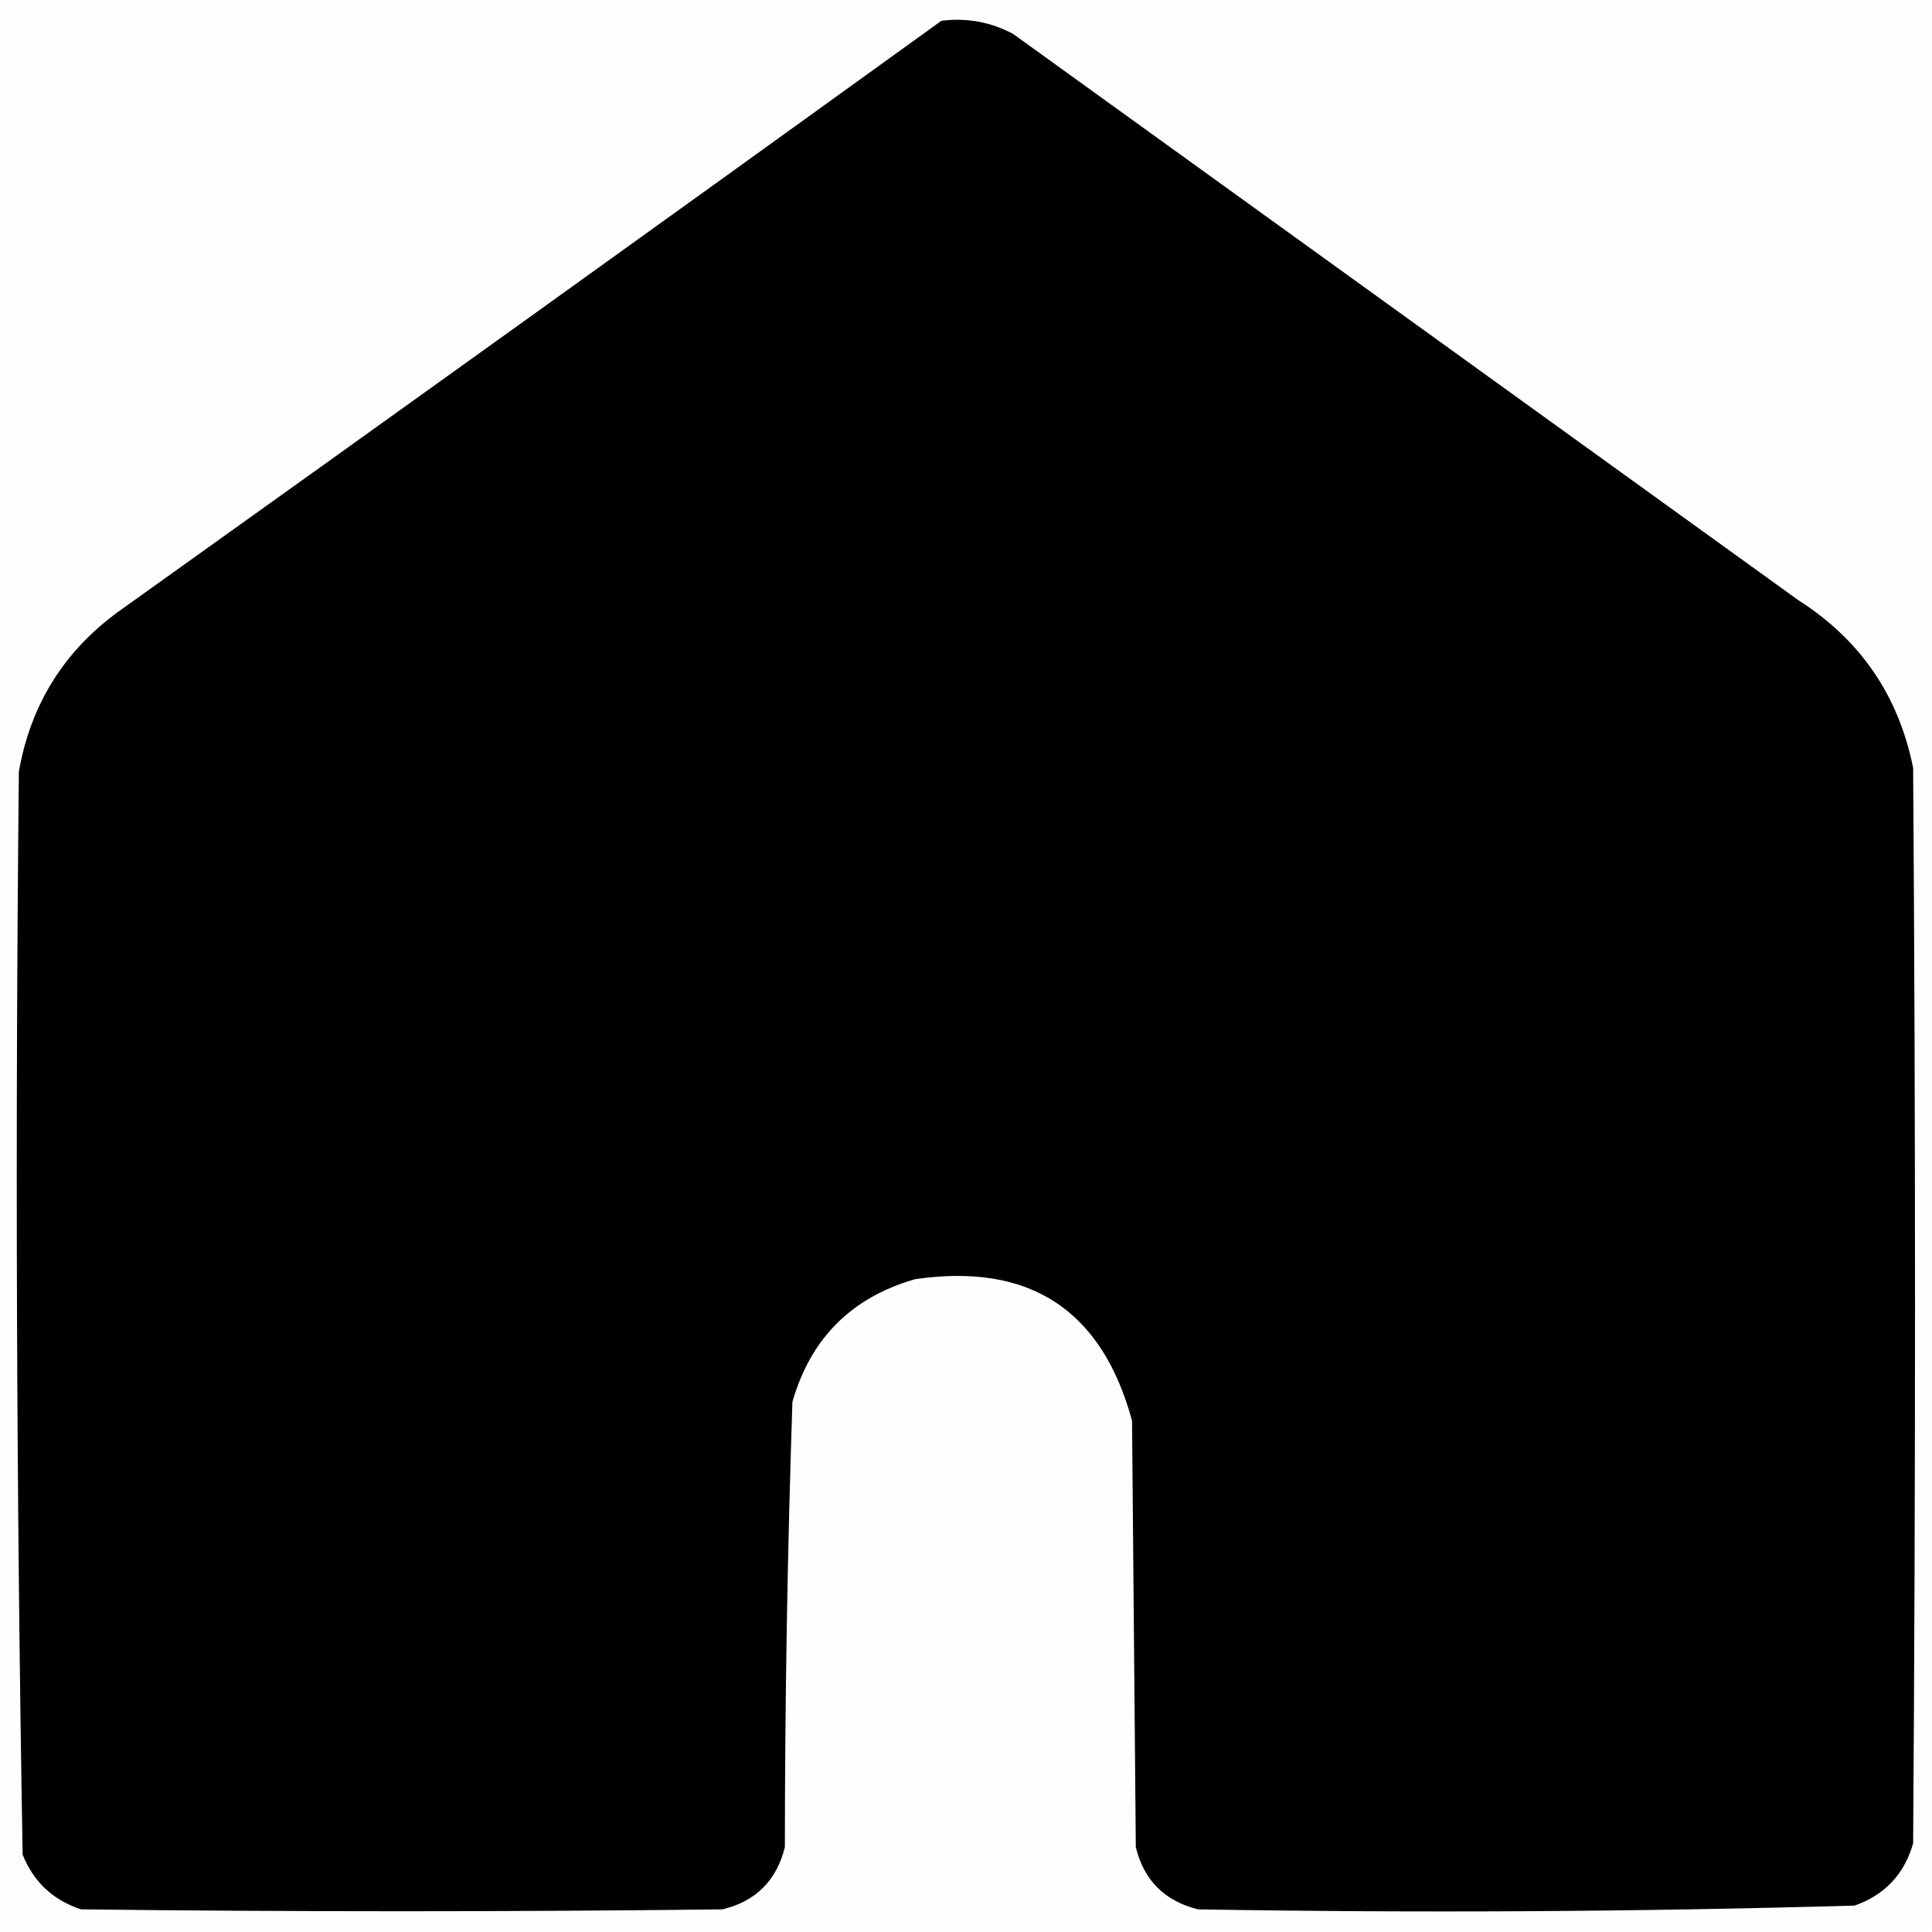
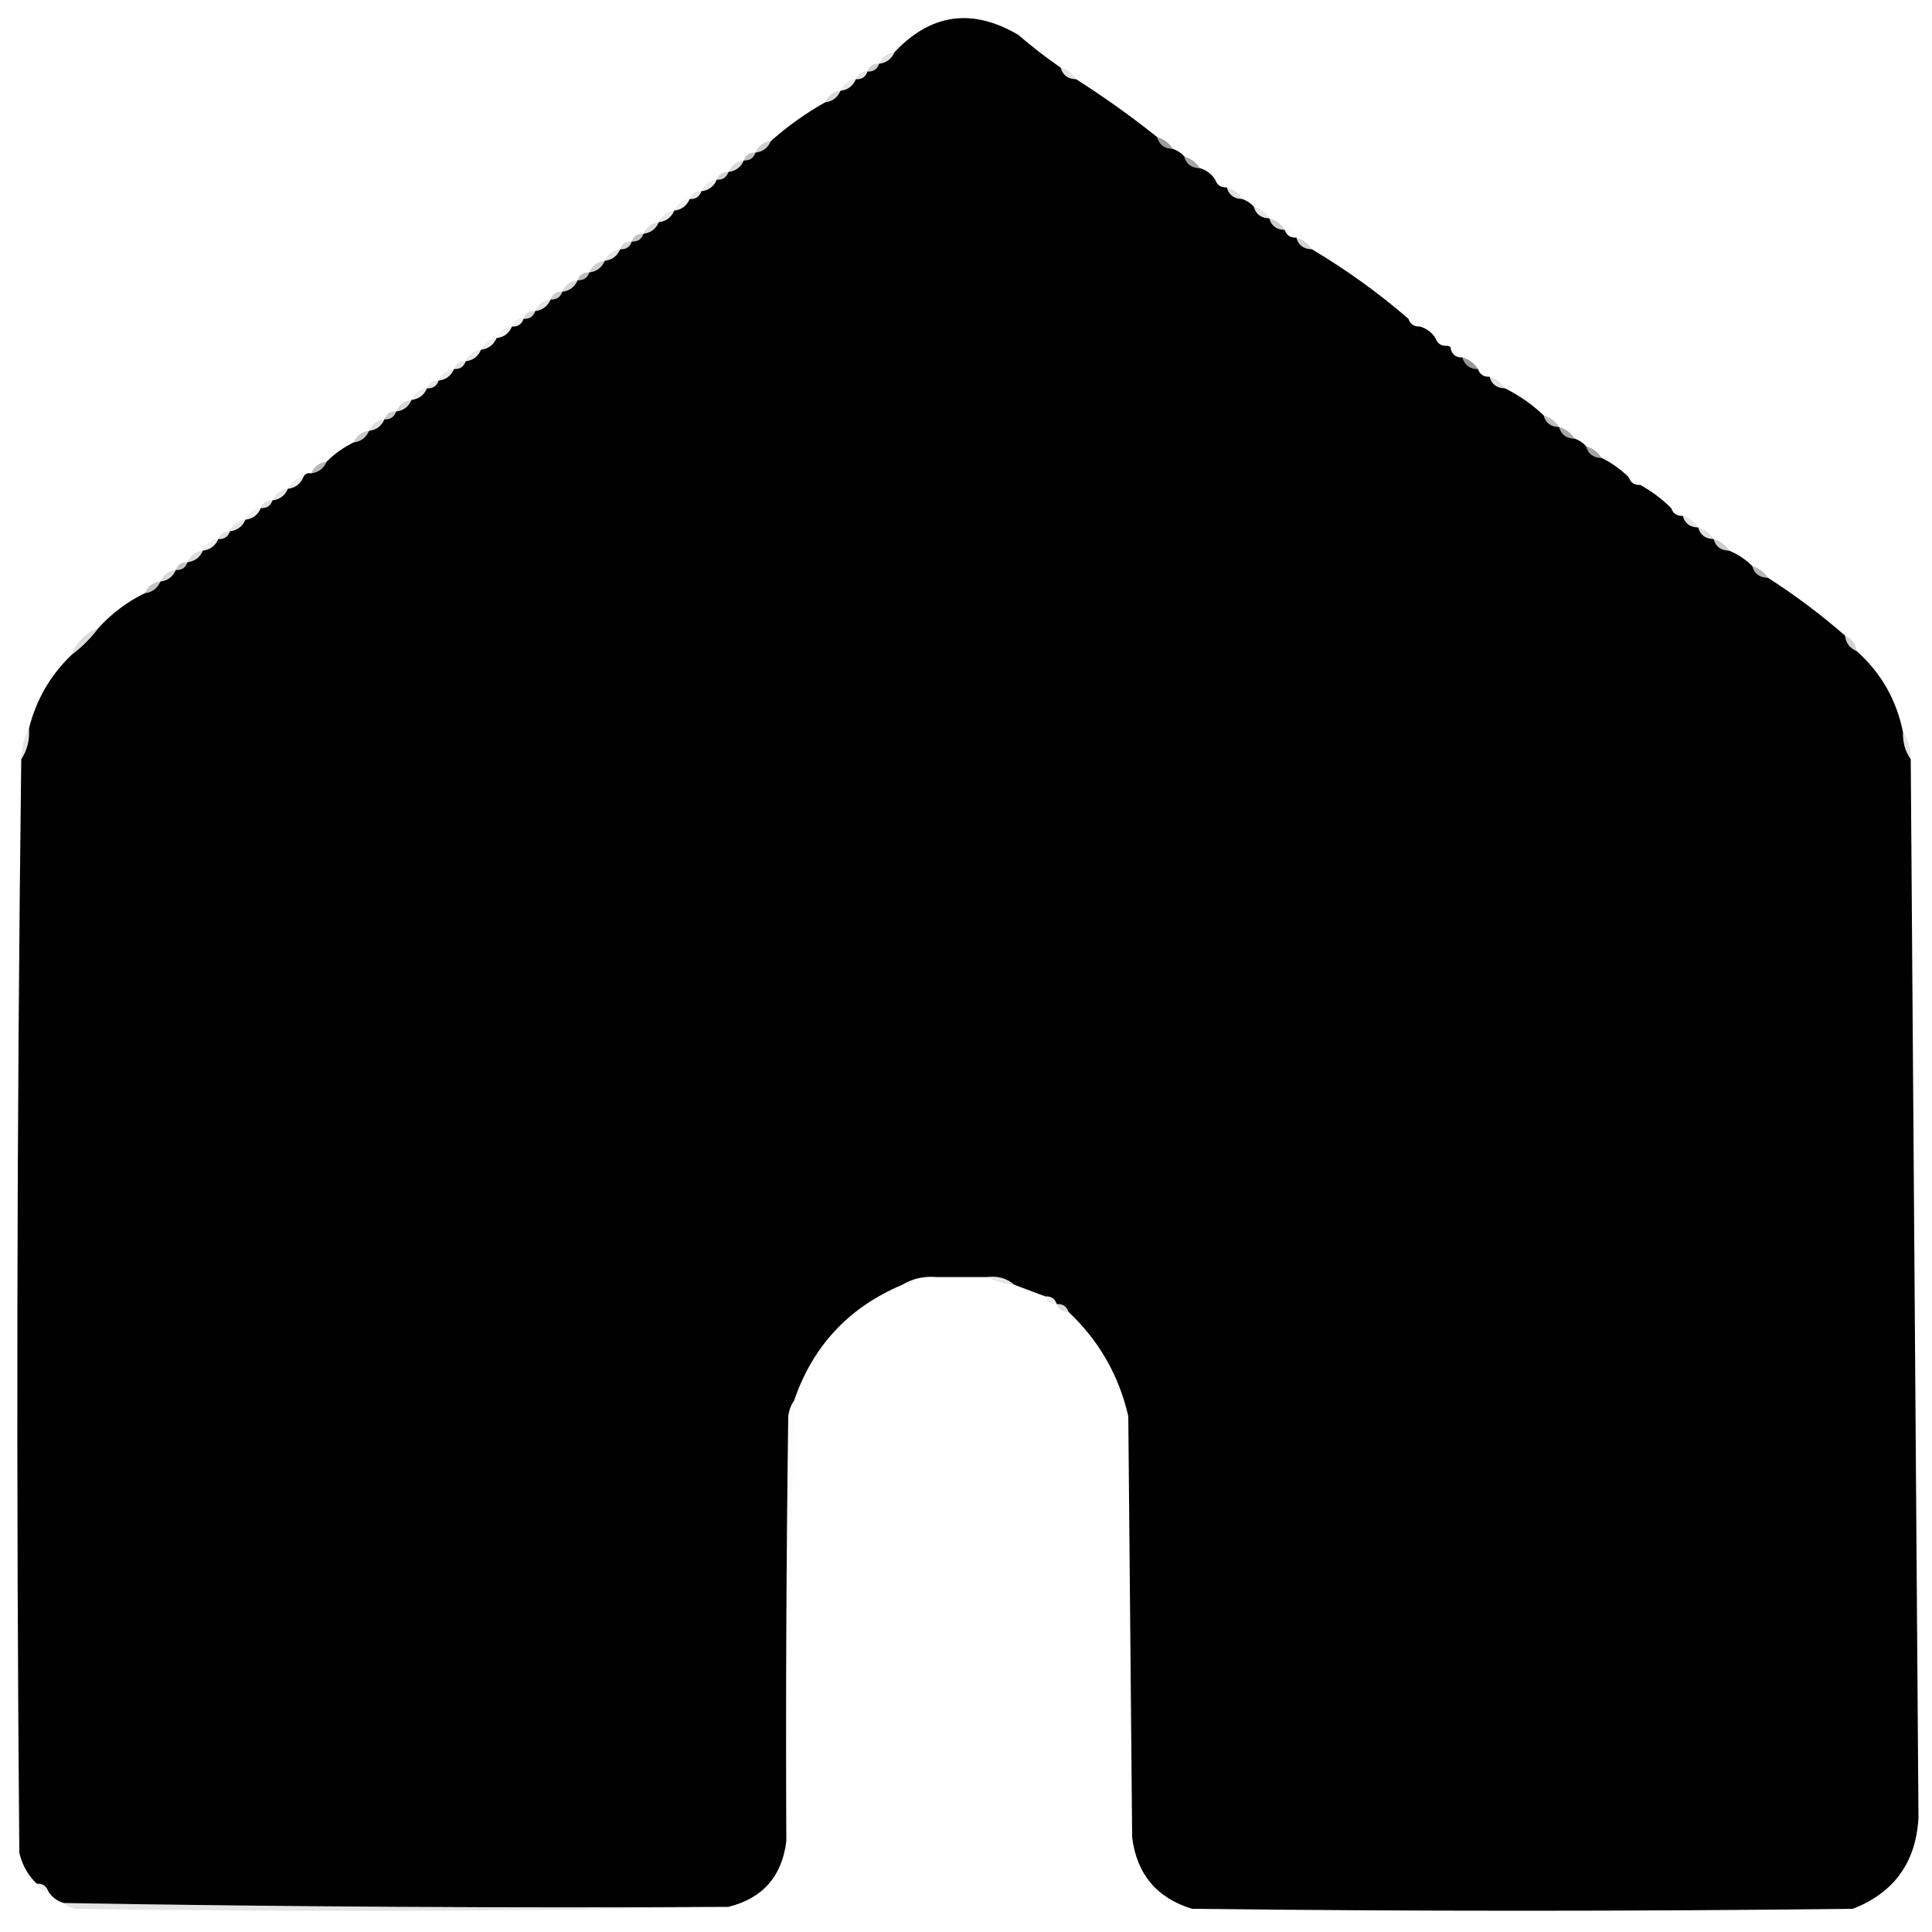
- <svg xmlns="http://www.w3.org/2000/svg" version="1.1" width="512px" height="512px" style="shape-rendering:geometricPrecision; text-rendering:geometricPrecision; image-rendering:optimizeQuality; fill-rule:evenodd; clip-rule:evenodd">
-   <g>
-     <path style="opacity:1" fill="#fefefe" d="M -0.5,-0.5 C 170.167,-0.5 340.833,-0.5 511.5,-0.5C 511.5,170.167 511.5,340.833 511.5,511.5C 340.833,511.5 170.167,511.5 -0.5,511.5C -0.5,340.833 -0.5,170.167 -0.5,-0.5 Z" />
-   </g>
-   <g>
-     <path style="opacity:1" fill="#000000" d="M 249.5,5.5 C 256.255,4.668 262.589,5.835 268.5,9C 337.833,59 407.167,109 476.5,159C 492.988,169.49 503.155,184.324 507,203.5C 507.667,298.5 507.667,393.5 507,488.5C 504.664,496.682 499.497,502.182 491.5,505C 433.545,506.651 375.545,506.984 317.5,506C 308.64,503.807 303.14,498.307 301,489.5C 300.667,451.833 300.333,414.167 300,376.5C 292,347.074 272.833,334.574 242.5,339C 225.667,343.833 214.833,354.667 210,371.5C 208.69,410.787 208.024,450.12 208,489.5C 205.833,498.333 200.333,503.833 191.5,506C 134.833,506.667 78.167,506.667 21.5,506C 14.091,503.592 8.924,498.758 6,491.5C 4.343,395.877 4.01,300.21 5,204.5C 8.106,186.734 16.939,172.568 31.5,162C 104.348,109.97 177.014,57.803 249.5,5.5 Z" />
+ <svg xmlns="http://www.w3.org/2000/svg" version="1.1" width="500px" height="500px" style="shape-rendering:geometricPrecision; text-rendering:geometricPrecision; image-rendering:optimizeQuality; fill-rule:evenodd; clip-rule:evenodd">
+   <g>
+     <path style="opacity:0.999" fill="#010101" d="M 274.5,17.5 C 275.035,19.446 276.368,20.446 278.5,20.5C 285.802,25.144 292.802,30.144 299.5,35.5C 300.035,37.446 301.368,38.446 303.5,38.5C 304.71,38.932 305.71,39.599 306.5,40.5C 307.035,42.446 308.368,43.446 310.5,43.5C 312.23,44.026 313.564,45.026 314.5,46.5C 314.973,47.906 315.973,48.573 317.5,48.5C 318.035,50.446 319.368,51.446 321.5,51.5C 322.71,51.932 323.71,52.599 324.5,53.5C 325.035,55.446 326.368,56.446 328.5,56.5C 329.035,58.446 330.368,59.446 332.5,59.5C 332.973,60.906 333.973,61.573 335.5,61.5C 336.035,63.446 337.368,64.446 339.5,64.5C 348.371,69.767 356.705,75.767 364.5,82.5C 364.973,83.906 365.973,84.573 367.5,84.5C 369.23,85.026 370.564,86.026 371.5,87.5C 371.973,88.906 372.973,89.573 374.5,89.5C 375.167,89.5 375.5,89.833 375.5,90.5C 375.973,91.906 376.973,92.573 378.5,92.5C 379.035,94.446 380.368,95.446 382.5,95.5C 382.973,96.906 383.973,97.573 385.5,97.5C 386.035,99.446 387.368,100.446 389.5,100.5C 393.221,102.354 396.554,104.687 399.5,107.5C 400.035,109.446 401.368,110.446 403.5,110.5C 404.035,112.446 405.368,113.446 407.5,113.5C 408.71,113.932 409.71,114.599 410.5,115.5C 411.035,117.446 412.368,118.446 414.5,118.5C 417.135,119.811 419.469,121.478 421.5,123.5C 421.973,124.906 422.973,125.573 424.5,125.5C 427.473,127.147 430.14,129.147 432.5,131.5C 432.973,132.906 433.973,133.573 435.5,133.5C 436.035,135.446 437.368,136.446 439.5,136.5C 440.035,138.446 441.368,139.446 443.5,139.5C 444.035,141.446 445.368,142.446 447.5,142.5C 449.777,143.449 451.777,144.782 453.5,146.5C 454.035,148.446 455.368,149.446 457.5,149.5C 464.563,154.025 471.229,159.025 477.5,164.5C 477.738,166.404 478.738,167.738 480.5,168.5C 486.805,174.101 490.805,181.101 492.5,189.5C 492.41,192.152 493.076,194.485 494.5,196.5C 495.172,287.778 495.838,379.111 496.5,470.5C 495.831,482.023 490.164,489.856 479.5,494C 422.5,494.667 365.5,494.667 308.5,494C 299.357,491.188 294.19,485.022 293,475.5C 292.667,439.167 292.333,402.833 292,366.5C 289.559,355.903 284.393,346.903 276.5,339.5C 276.027,338.094 275.027,337.427 273.5,337.5C 273.027,336.094 272.027,335.427 270.5,335.5C 267.828,334.499 265.162,333.499 262.5,332.5C 260.562,330.837 258.228,330.171 255.5,330.5C 251.167,330.5 246.833,330.5 242.5,330.5C 239.171,330.215 236.171,330.882 233.5,332.5C 219.68,338.32 210.346,348.32 205.5,362.5C 204.71,363.609 204.21,364.942 204,366.5C 203.5,403.165 203.333,439.832 203.5,476.5C 202.369,485.629 197.369,491.295 188.5,493.5C 131.144,493.817 73.811,493.484 16.5,492.5C 14.77,491.974 13.436,490.974 12.5,489.5C 12.027,488.094 11.027,487.427 9.5,487.5C 7.238,485.315 5.738,482.648 5,479.5C 4.169,385.097 4.336,290.763 5.5,196.5C 7.04,194.162 7.706,191.495 7.5,188.5C 9.389,181.044 13.056,174.711 18.5,169.5C 21.167,167.5 23.5,165.167 25.5,162.5C 28.929,158.738 32.929,155.738 37.5,153.5C 39.404,153.262 40.738,152.262 41.5,150.5C 43.404,150.262 44.738,149.262 45.5,147.5C 47.027,147.573 48.027,146.906 48.5,145.5C 50.404,145.262 51.738,144.262 52.5,142.5C 54.404,142.262 55.738,141.262 56.5,139.5C 58.027,139.573 59.027,138.906 59.5,137.5C 61.404,137.262 62.738,136.262 63.5,134.5C 65.404,134.262 66.738,133.262 67.5,131.5C 69.027,131.573 70.027,130.906 70.5,129.5C 72.404,129.262 73.738,128.262 74.5,126.5C 76.404,126.262 77.738,125.262 78.5,123.5C 78.842,122.662 79.508,122.328 80.5,122.5C 82.404,122.262 83.738,121.262 84.5,119.5C 86.55,117.453 88.883,115.786 91.5,114.5C 93.404,114.262 94.738,113.262 95.5,111.5C 97.404,111.262 98.738,110.262 99.5,108.5C 101.027,108.573 102.027,107.906 102.5,106.5C 104.404,106.262 105.738,105.262 106.5,103.5C 108.404,103.262 109.738,102.262 110.5,100.5C 112.027,100.573 113.027,99.906 113.5,98.5C 115.404,98.262 116.738,97.262 117.5,95.5C 119.027,95.573 120.027,94.906 120.5,93.5C 122.404,93.262 123.738,92.262 124.5,90.5C 126.404,90.262 127.738,89.262 128.5,87.5C 130.404,87.262 131.738,86.262 132.5,84.5C 134.027,84.573 135.027,83.906 135.5,82.5C 137.027,82.573 138.027,81.906 138.5,80.5C 140.404,80.262 141.738,79.262 142.5,77.5C 144.027,77.573 145.027,76.906 145.5,75.5C 147.404,75.262 148.738,74.262 149.5,72.5C 151.027,72.573 152.027,71.906 152.5,70.5C 154.404,70.262 155.738,69.262 156.5,67.5C 158.404,67.262 159.738,66.262 160.5,64.5C 162.027,64.573 163.027,63.906 163.5,62.5C 165.027,62.573 166.027,61.906 166.5,60.5C 168.404,60.262 169.738,59.262 170.5,57.5C 172.404,57.262 173.738,56.262 174.5,54.5C 176.404,54.262 177.738,53.262 178.5,51.5C 180.027,51.573 181.027,50.906 181.5,49.5C 183.404,49.262 184.738,48.262 185.5,46.5C 187.027,46.573 188.027,45.906 188.5,44.5C 190.404,44.262 191.738,43.262 192.5,41.5C 194.027,41.573 195.027,40.906 195.5,39.5C 197.404,39.262 198.738,38.262 199.5,36.5C 203.806,32.679 208.473,29.345 213.5,26.5C 215.404,26.262 216.738,25.262 217.5,23.5C 219.404,23.262 220.738,22.262 221.5,20.5C 223.027,20.573 224.027,19.906 224.5,18.5C 226.027,18.573 227.027,17.906 227.5,16.5C 229.404,16.262 230.738,15.262 231.5,13.5C 240.917,3.508 251.584,2.008 263.5,9C 267.067,12.079 270.733,14.913 274.5,17.5 Z" />
+   </g>
+   <g>
+     <path style="opacity:0.22" fill="#757575" d="M 231.5,13.5 C 230.738,15.262 229.404,16.262 227.5,16.5C 228.262,14.738 229.596,13.738 231.5,13.5 Z" />
+   </g>
+   <g>
+     <path style="opacity:0.333" fill="#727272" d="M 227.5,16.5 C 227.027,17.906 226.027,18.573 224.5,18.5C 224.973,17.094 225.973,16.427 227.5,16.5 Z" />
+   </g>
+   <g>
+     <path style="opacity:0.231" fill="#8a8a8a" d="M 224.5,18.5 C 224.027,19.906 223.027,20.573 221.5,20.5C 221.973,19.094 222.973,18.427 224.5,18.5 Z" />
+   </g>
+   <g>
+     <path style="opacity:0.208" fill="#767676" d="M 274.5,17.5 C 276.23,18.026 277.564,19.026 278.5,20.5C 276.368,20.446 275.035,19.446 274.5,17.5 Z" />
+   </g>
+   <g>
+     <path style="opacity:0.196" fill="#909090" d="M 221.5,20.5 C 220.738,22.262 219.404,23.262 217.5,23.5C 218.262,21.738 219.596,20.738 221.5,20.5 Z" />
+   </g>
+   <g>
+     <path style="opacity:0.298" fill="#7c7c7c" d="M 217.5,23.5 C 216.738,25.262 215.404,26.262 213.5,26.5C 214.262,24.738 215.596,23.738 217.5,23.5 Z" />
+   </g>
+   <g>
+     <path style="opacity:0.694" fill="#6f6f6f" d="M 299.5,35.5 C 301.23,36.026 302.564,37.026 303.5,38.5C 301.368,38.446 300.035,37.446 299.5,35.5 Z" />
+   </g>
+   <g>
+     <path style="opacity:0.376" fill="#757575" d="M 199.5,36.5 C 198.738,38.262 197.404,39.262 195.5,39.5C 196.262,37.738 197.596,36.738 199.5,36.5 Z" />
+   </g>
+   <g>
+     <path style="opacity:0.455" fill="#737373" d="M 195.5,39.5 C 195.027,40.906 194.027,41.573 192.5,41.5C 192.973,40.094 193.973,39.427 195.5,39.5 Z" />
+   </g>
+   <g>
+     <path style="opacity:0.686" fill="#7a7a7a" d="M 306.5,40.5 C 308.23,41.026 309.564,42.026 310.5,43.5C 308.368,43.446 307.035,42.446 306.5,40.5 Z" />
+   </g>
+   <g>
+     <path style="opacity:0.286" fill="#868686" d="M 192.5,41.5 C 191.738,43.262 190.404,44.262 188.5,44.5C 189.262,42.738 190.596,41.738 192.5,41.5 Z" />
+   </g>
+   <g>
+     <path style="opacity:0.357" fill="#858585" d="M 188.5,44.5 C 188.027,45.906 187.027,46.573 185.5,46.5C 185.973,45.094 186.973,44.427 188.5,44.5 Z" />
+   </g>
+   <g>
+     <path style="opacity:0.004" fill="#bfbfbf" d="M 314.5,46.5 C 316.027,46.427 317.027,47.094 317.5,48.5C 315.973,48.573 314.973,47.906 314.5,46.5 Z" />
+   </g>
+   <g>
+     <path style="opacity:0.184" fill="#959595" d="M 185.5,46.5 C 184.738,48.262 183.404,49.262 181.5,49.5C 182.262,47.738 183.596,46.738 185.5,46.5 Z" />
+   </g>
+   <g>
+     <path style="opacity:0.235" fill="#919191" d="M 181.5,49.5 C 181.027,50.906 180.027,51.573 178.5,51.5C 178.973,50.094 179.973,49.427 181.5,49.5 Z" />
+   </g>
+   <g>
+     <path style="opacity:0.231" fill="#7e7e7e" d="M 317.5,48.5 C 319.23,49.026 320.564,50.026 321.5,51.5C 319.368,51.446 318.035,50.446 317.5,48.5 Z" />
+   </g>
+   <g>
+     <path style="opacity:0.176" fill="#9d9d9d" d="M 178.5,51.5 C 177.738,53.262 176.404,54.262 174.5,54.5C 175.262,52.738 176.596,51.738 178.5,51.5 Z" />
+   </g>
+   <g>
+     <path style="opacity:0.18" fill="#8c8c8c" d="M 174.5,54.5 C 173.738,56.262 172.404,57.262 170.5,57.5C 171.262,55.738 172.596,54.738 174.5,54.5 Z" />
+   </g>
+   <g>
+     <path style="opacity:0.208" fill="#848484" d="M 324.5,53.5 C 326.23,54.026 327.564,55.026 328.5,56.5C 326.368,56.446 325.035,55.446 324.5,53.5 Z" />
+   </g>
+   <g>
+     <path style="opacity:0.251" fill="#777777" d="M 170.5,57.5 C 169.738,59.262 168.404,60.262 166.5,60.5C 167.262,58.738 168.596,57.738 170.5,57.5 Z" />
+   </g>
+   <g>
+     <path style="opacity:0.341" fill="#707070" d="M 328.5,56.5 C 330.23,57.026 331.564,58.026 332.5,59.5C 330.368,59.446 329.035,58.446 328.5,56.5 Z" />
+   </g>
+   <g>
+     <path style="opacity:0.059" fill="#b1b1b1" d="M 332.5,59.5 C 334.027,59.427 335.027,60.094 335.5,61.5C 333.973,61.573 332.973,60.906 332.5,59.5 Z" />
+   </g>
+   <g>
+     <path style="opacity:0.427" fill="#727272" d="M 166.5,60.5 C 166.027,61.906 165.027,62.573 163.5,62.5C 163.973,61.094 164.973,60.427 166.5,60.5 Z" />
+   </g>
+   <g>
+     <path style="opacity:0.357" fill="#878787" d="M 163.5,62.5 C 163.027,63.906 162.027,64.573 160.5,64.5C 160.973,63.094 161.973,62.427 163.5,62.5 Z" />
+   </g>
+   <g>
+     <path style="opacity:0.31" fill="#757575" d="M 335.5,61.5 C 337.23,62.026 338.564,63.026 339.5,64.5C 337.368,64.446 336.035,63.446 335.5,61.5 Z" />
+   </g>
+   <g>
+     <path style="opacity:0.251" fill="#8f8f8f" d="M 160.5,64.5 C 159.738,66.262 158.404,67.262 156.5,67.5C 157.262,65.738 158.596,64.738 160.5,64.5 Z" />
+   </g>
+   <g>
+     <path style="opacity:0.369" fill="#7a7a7a" d="M 156.5,67.5 C 155.738,69.262 154.404,70.262 152.5,70.5C 153.262,68.738 154.596,67.738 156.5,67.5 Z" />
+   </g>
+   <g>
+     <path style="opacity:0.482" fill="#767676" d="M 152.5,70.5 C 152.027,71.906 151.027,72.573 149.5,72.5C 149.973,71.094 150.973,70.427 152.5,70.5 Z" />
+   </g>
+   <g>
+     <path style="opacity:0.333" fill="#838383" d="M 149.5,72.5 C 148.738,74.262 147.404,75.262 145.5,75.5C 146.262,73.738 147.596,72.738 149.5,72.5 Z" />
+   </g>
+   <g>
+     <path style="opacity:0.416" fill="#808080" d="M 145.5,75.5 C 145.027,76.906 144.027,77.573 142.5,77.5C 142.973,76.094 143.973,75.427 145.5,75.5 Z" />
+   </g>
+   <g>
+     <path style="opacity:0.239" fill="#8f8f8f" d="M 142.5,77.5 C 141.738,79.262 140.404,80.262 138.5,80.5C 139.262,78.738 140.596,77.738 142.5,77.5 Z" />
+   </g>
+   <g>
+     <path style="opacity:0.365" fill="#919191" d="M 138.5,80.5 C 138.027,81.906 137.027,82.573 135.5,82.5C 135.973,81.094 136.973,80.427 138.5,80.5 Z" />
+   </g>
+   <g>
+     <path style="opacity:0.02" fill="#c7c7c7" d="M 364.5,82.5 C 366.027,82.427 367.027,83.094 367.5,84.5C 365.973,84.573 364.973,83.906 364.5,82.5 Z" />
+   </g>
+   <g>
+     <path style="opacity:0.235" fill="#aeaeae" d="M 135.5,82.5 C 135.027,83.906 134.027,84.573 132.5,84.5C 132.973,83.094 133.973,82.427 135.5,82.5 Z" />
+   </g>
+   <g>
+     <path style="opacity:0.188" fill="#bcbcbc" d="M 132.5,84.5 C 131.738,86.262 130.404,87.262 128.5,87.5C 129.262,85.738 130.596,84.738 132.5,84.5 Z" />
+   </g>
+   <g>
+     <path style="opacity:0.008" fill="#cccccc" d="M 371.5,87.5 C 373.027,87.427 374.027,88.094 374.5,89.5C 372.973,89.573 371.973,88.906 371.5,87.5 Z" />
+   </g>
+   <g>
+     <path style="opacity:0.192" fill="#a9a9a9" d="M 128.5,87.5 C 127.738,89.262 126.404,90.262 124.5,90.5C 125.262,88.738 126.596,87.738 128.5,87.5 Z" />
+   </g>
+   <g>
+     <path style="opacity:0.02" fill="#c0c0c0" d="M 375.5,90.5 C 377.027,90.427 378.027,91.094 378.5,92.5C 376.973,92.573 375.973,91.906 375.5,90.5 Z" />
+   </g>
+   <g>
+     <path style="opacity:0.216" fill="#949494" d="M 124.5,90.5 C 123.738,92.262 122.404,93.262 120.5,93.5C 121.262,91.738 122.596,90.738 124.5,90.5 Z" />
+   </g>
+   <g>
+     <path style="opacity:0.753" fill="#737373" d="M 378.5,92.5 C 380.23,93.026 381.564,94.026 382.5,95.5C 380.368,95.446 379.035,94.446 378.5,92.5 Z" />
+   </g>
+   <g>
+     <path style="opacity:0.282" fill="#959595" d="M 120.5,93.5 C 120.027,94.906 119.027,95.573 117.5,95.5C 117.973,94.094 118.973,93.427 120.5,93.5 Z" />
+   </g>
+   <g>
+     <path style="opacity:0.004" fill="#bdbdbd" d="M 382.5,95.5 C 384.027,95.427 385.027,96.094 385.5,97.5C 383.973,97.573 382.973,96.906 382.5,95.5 Z" />
+   </g>
+   <g>
+     <path style="opacity:0.196" fill="#9a9a9a" d="M 117.5,95.5 C 116.738,97.262 115.404,98.262 113.5,98.5C 114.262,96.738 115.596,95.738 117.5,95.5 Z" />
+   </g>
+   <g>
+     <path style="opacity:0.255" fill="#949494" d="M 113.5,98.5 C 113.027,99.906 112.027,100.573 110.5,100.5C 110.973,99.094 111.973,98.427 113.5,98.5 Z" />
+   </g>
+   <g>
+     <path style="opacity:0.247" fill="#808080" d="M 385.5,97.5 C 387.23,98.026 388.564,99.026 389.5,100.5C 387.368,100.446 386.035,99.446 385.5,97.5 Z" />
+   </g>
+   <g>
+     <path style="opacity:0.208" fill="#9e9e9e" d="M 110.5,100.5 C 109.738,102.262 108.404,103.262 106.5,103.5C 107.262,101.738 108.596,100.738 110.5,100.5 Z" />
+   </g>
+   <g>
+     <path style="opacity:0.329" fill="#8a8a8a" d="M 106.5,103.5 C 105.738,105.262 104.404,106.262 102.5,106.5C 103.262,104.738 104.596,103.738 106.5,103.5 Z" />
+   </g>
+   <g>
+     <path style="opacity:0.447" fill="#848484" d="M 102.5,106.5 C 102.027,107.906 101.027,108.573 99.5,108.5C 99.973,107.094 100.973,106.427 102.5,106.5 Z" />
+   </g>
+   <g>
+     <path style="opacity:0.541" fill="#868686" d="M 399.5,107.5 C 401.23,108.026 402.564,109.026 403.5,110.5C 401.368,110.446 400.035,109.446 399.5,107.5 Z" />
+   </g>
+   <g>
+     <path style="opacity:0.294" fill="#909090" d="M 99.5,108.5 C 98.738,110.262 97.404,111.262 95.5,111.5C 96.262,109.738 97.596,108.738 99.5,108.5 Z" />
+   </g>
+   <g>
+     <path style="opacity:0.639" fill="#777777" d="M 403.5,110.5 C 405.23,111.026 406.564,112.026 407.5,113.5C 405.368,113.446 404.035,112.446 403.5,110.5 Z" />
+   </g>
+   <g>
+     <path style="opacity:0.416" fill="#7c7c7c" d="M 95.5,111.5 C 94.738,113.262 93.404,114.262 91.5,114.5C 92.262,112.738 93.596,111.738 95.5,111.5 Z" />
+   </g>
+   <g>
+     <path style="opacity:0.698" fill="#7b7b7b" d="M 410.5,115.5 C 412.23,116.026 413.564,117.026 414.5,118.5C 412.368,118.446 411.035,117.446 410.5,115.5 Z" />
+   </g>
+   <g>
+     <path style="opacity:0.502" fill="#707070" d="M 84.5,119.5 C 83.738,121.262 82.404,122.262 80.5,122.5C 81.262,120.738 82.596,119.738 84.5,119.5 Z" />
+   </g>
+   <g>
+     <path style="opacity:0.004" fill="#d2d2d2" d="M 421.5,123.5 C 423.027,123.427 424.027,124.094 424.5,125.5C 422.973,125.573 421.973,124.906 421.5,123.5 Z" />
+   </g>
+   <g>
+     <path style="opacity:0.227" fill="#aeaeae" d="M 78.5,123.5 C 77.738,125.262 76.404,126.262 74.5,126.5C 75.262,124.738 76.596,123.738 78.5,123.5 Z" />
+   </g>
+   <g>
+     <path style="opacity:0.243" fill="#9a9a9a" d="M 74.5,126.5 C 73.738,128.262 72.404,129.262 70.5,129.5C 71.262,127.738 72.596,126.738 74.5,126.5 Z" />
+   </g>
+   <g>
+     <path style="opacity:0.314" fill="#999999" d="M 70.5,129.5 C 70.027,130.906 69.027,131.573 67.5,131.5C 67.973,130.094 68.973,129.427 70.5,129.5 Z" />
+   </g>
+   <g>
+     <path style="opacity:0.016" fill="#c8c8c8" d="M 432.5,131.5 C 434.027,131.427 435.027,132.094 435.5,133.5C 433.973,133.573 432.973,132.906 432.5,131.5 Z" />
+   </g>
+   <g>
+     <path style="opacity:0.208" fill="#a6a6a6" d="M 67.5,131.5 C 66.738,133.262 65.404,134.262 63.5,134.5C 64.262,132.738 65.596,131.738 67.5,131.5 Z" />
+   </g>
+   <g>
+     <path style="opacity:0.227" fill="#939393" d="M 63.5,134.5 C 62.738,136.262 61.404,137.262 59.5,137.5C 60.262,135.738 61.596,134.738 63.5,134.5 Z" />
+   </g>
+   <g>
+     <path style="opacity:0.231" fill="#8c8c8c" d="M 435.5,133.5 C 437.23,134.026 438.564,135.026 439.5,136.5C 437.368,136.446 436.035,135.446 435.5,133.5 Z" />
+   </g>
+   <g>
+     <path style="opacity:0.263" fill="#909090" d="M 59.5,137.5 C 59.027,138.906 58.027,139.573 56.5,139.5C 56.973,138.094 57.973,137.427 59.5,137.5 Z" />
+   </g>
+   <g>
+     <path style="opacity:0.259" fill="#7e7e7e" d="M 439.5,136.5 C 441.23,137.026 442.564,138.026 443.5,139.5C 441.368,139.446 440.035,138.446 439.5,136.5 Z" />
+   </g>
+   <g>
+     <path style="opacity:0.188" fill="#9b9b9b" d="M 56.5,139.5 C 55.738,141.262 54.404,142.262 52.5,142.5C 53.262,140.738 54.596,139.738 56.5,139.5 Z" />
+   </g>
+   <g>
+     <path style="opacity:0.361" fill="#6e6e6e" d="M 443.5,139.5 C 445.23,140.026 446.564,141.026 447.5,142.5C 445.368,142.446 444.035,141.446 443.5,139.5 Z" />
+   </g>
+   <g>
+     <path style="opacity:0.282" fill="#878787" d="M 52.5,142.5 C 51.738,144.262 50.404,145.262 48.5,145.5C 49.262,143.738 50.596,142.738 52.5,142.5 Z" />
+   </g>
+   <g>
+     <path style="opacity:0.471" fill="#818181" d="M 48.5,145.5 C 48.027,146.906 47.027,147.573 45.5,147.5C 45.973,146.094 46.973,145.427 48.5,145.5 Z" />
+   </g>
+   <g>
+     <path style="opacity:0.588" fill="#818181" d="M 453.5,146.5 C 455.23,147.026 456.564,148.026 457.5,149.5C 455.368,149.446 454.035,148.446 453.5,146.5 Z" />
+   </g>
+   <g>
+     <path style="opacity:0.325" fill="#8a8a8a" d="M 45.5,147.5 C 44.738,149.262 43.404,150.262 41.5,150.5C 42.262,148.738 43.596,147.738 45.5,147.5 Z" />
+   </g>
+   <g>
+     <path style="opacity:0.443" fill="#757575" d="M 41.5,150.5 C 40.738,152.262 39.404,153.262 37.5,153.5C 38.262,151.738 39.596,150.738 41.5,150.5 Z" />
+   </g>
+   <g>
+     <path style="opacity:0.318" fill="#767676" d="M 477.5,164.5 C 479.262,165.262 480.262,166.596 480.5,168.5C 478.738,167.738 477.738,166.404 477.5,164.5 Z" />
+   </g>
+   <g>
+     <path style="opacity:0.267" fill="#7a7a7a" d="M 25.5,162.5 C 23.5,165.167 21.167,167.5 18.5,169.5C 19.833,166.167 22.167,163.833 25.5,162.5 Z" />
+   </g>
+   <g>
+     <path style="opacity:0.188" fill="#717171" d="M 7.5,188.5 C 7.706,191.495 7.04,194.162 5.5,196.5C 5.565,193.572 6.232,190.905 7.5,188.5 Z" />
+   </g>
+   <g>
+     <path style="opacity:0.176" fill="#656565" d="M 492.5,189.5 C 493.924,191.515 494.59,193.848 494.5,196.5C 493.076,194.485 492.41,192.152 492.5,189.5 Z" />
+   </g>
+   <g>
+     <path style="opacity:0.286" fill="#a8a8a8" d="M 255.5,330.5 C 258.228,330.171 260.562,330.837 262.5,332.5C 259.933,332.279 257.599,331.612 255.5,330.5 Z" />
+   </g>
+   <g>
+     <path style="opacity:0.004" fill="#d9d9d9" d="M 242.5,330.5 C 239.727,331.657 236.727,332.324 233.5,332.5C 236.171,330.882 239.171,330.215 242.5,330.5 Z" />
+   </g>
+   <g>
+     <path style="opacity:0.165" fill="#949494" d="M 270.5,335.5 C 272.027,335.427 273.027,336.094 273.5,337.5C 271.973,337.573 270.973,336.906 270.5,335.5 Z" />
+   </g>
+   <g>
+     <path style="opacity:0.282" fill="#848484" d="M 273.5,337.5 C 275.027,337.427 276.027,338.094 276.5,339.5C 274.973,339.573 273.973,338.906 273.5,337.5 Z" />
+   </g>
+   <g>
+     <path style="opacity:0.077" fill="#d7d7d7" d="M 205.5,362.5 C 204.864,400.651 204.197,438.651 203.5,476.5C 203.333,439.832 203.5,403.165 204,366.5C 204.21,364.942 204.71,363.609 205.5,362.5 Z" />
+   </g>
+   <g>
+     <path style="opacity:0.153" fill="#909090" d="M 9.5,487.5 C 11.027,487.427 12.027,488.094 12.5,489.5C 10.973,489.573 9.973,488.906 9.5,487.5 Z" />
+   </g>
+   <g>
+     <path style="opacity:0.154" fill="#494949" d="M 16.5,492.5 C 73.811,493.484 131.144,493.817 188.5,493.5C 132.335,494.665 76.001,494.832 19.5,494C 18.262,493.768 17.262,493.268 16.5,492.5 Z" />
  </g>
</svg>
